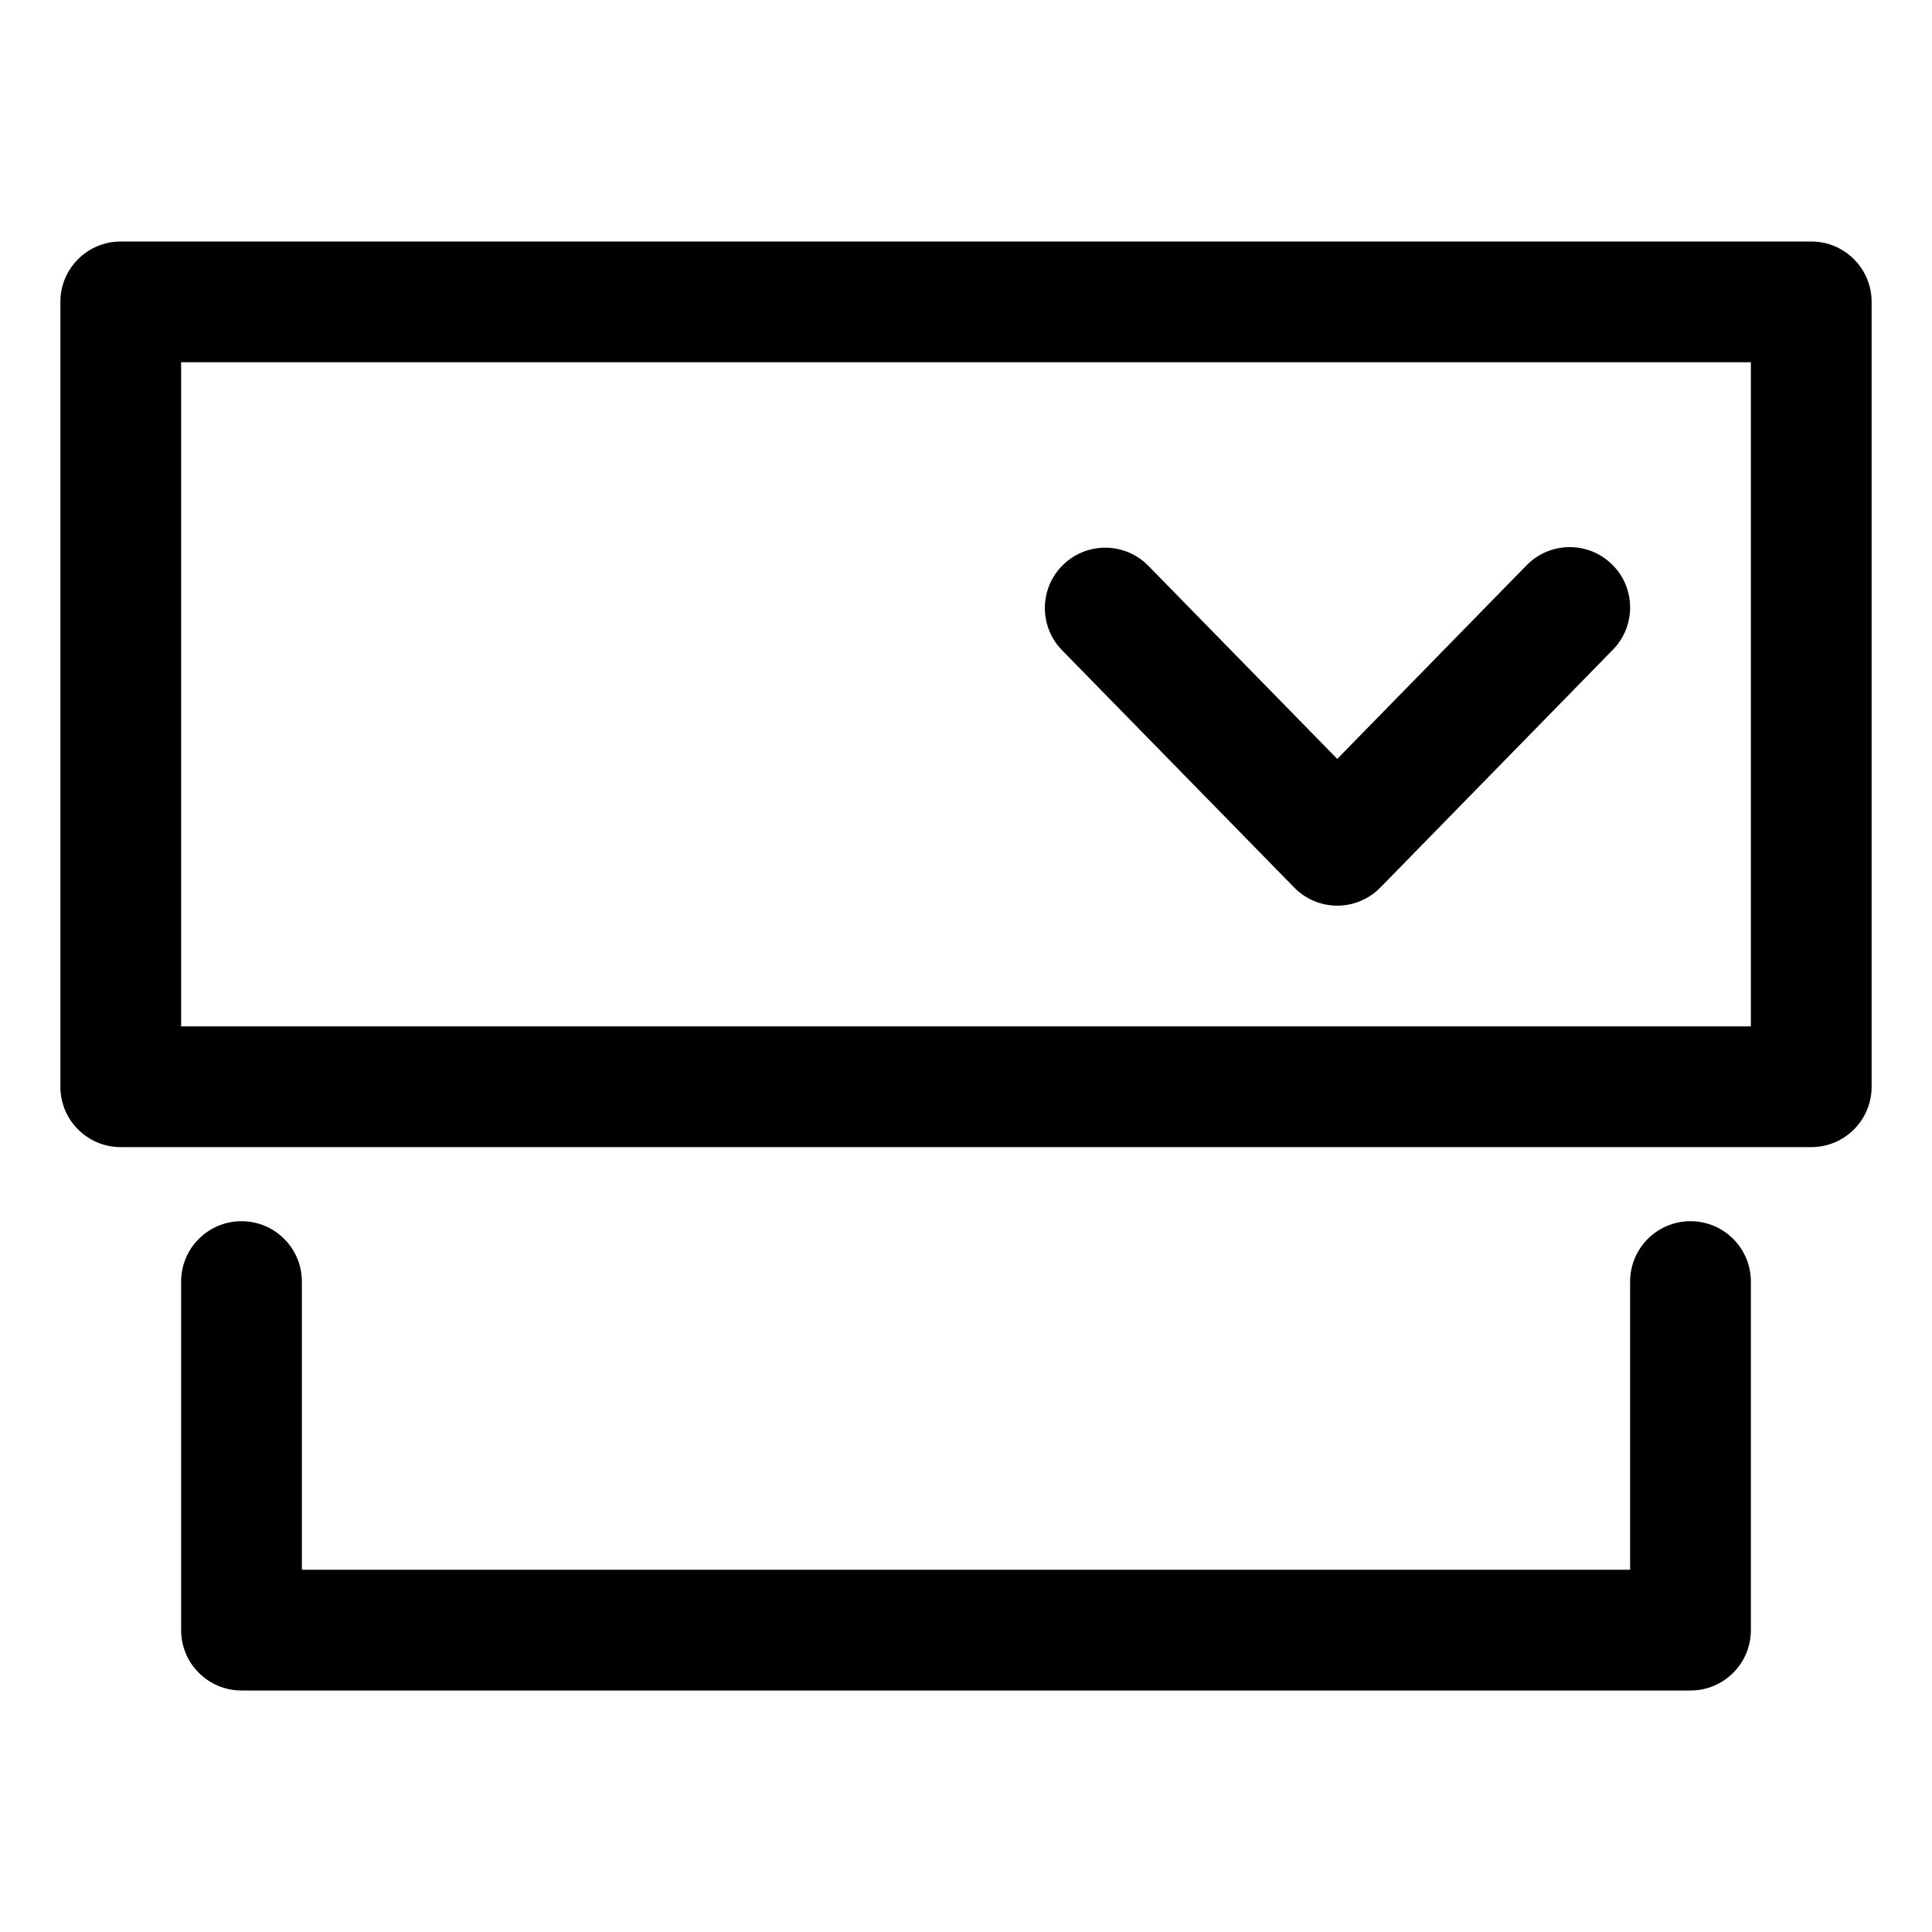
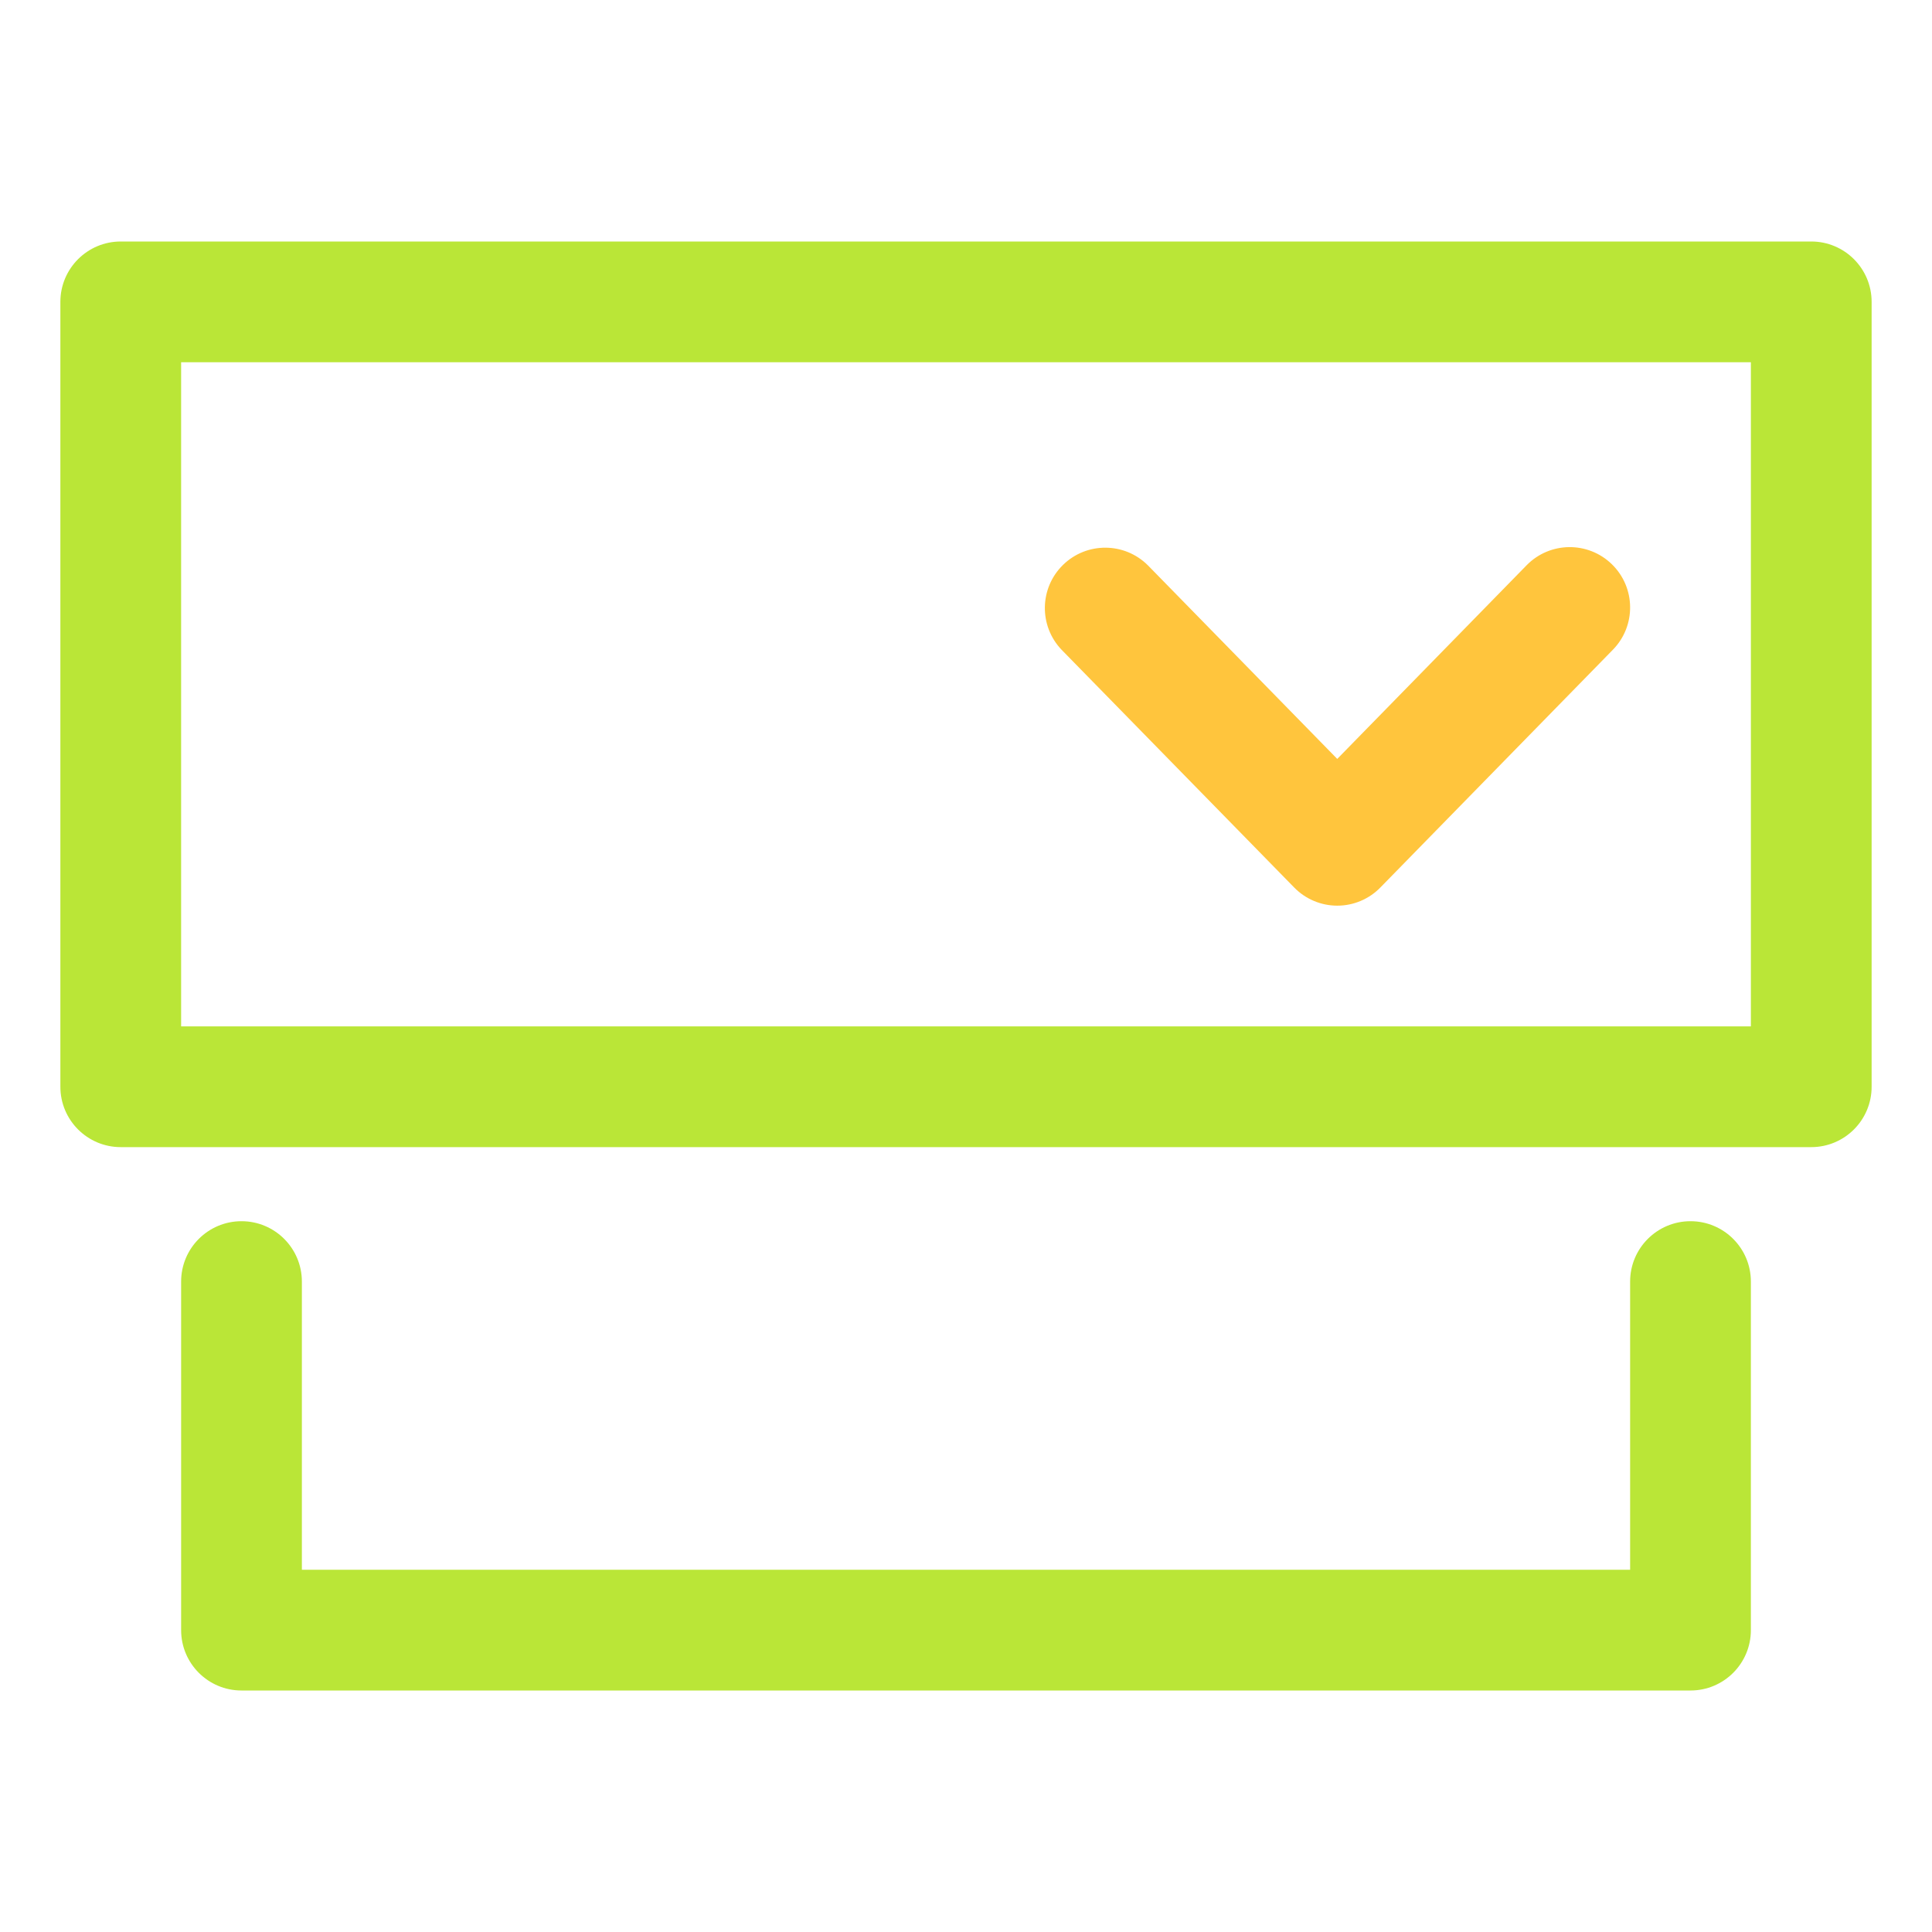
<svg xmlns="http://www.w3.org/2000/svg" t="1682670829811" class="icon" viewBox="0 0 1024 1024" version="1.1" p-id="3928" width="200" height="200">
-   <path d="M960 128H64a32 32 0 0 0-32 32v416a32 32 0 0 0 32 32h896a32 32 0 0 0 32-32V160a32 32 0 0 0-32-32z m-32 416H96V192h832v352zM896 647.264a32 32 0 0 0-32 32V832H160v-152.736a32 32 0 1 0-64 0V864a32 32 0 0 0 32 32h768a32 32 0 0 0 32-32v-184.736a32 32 0 0 0-32-32z" p-id="3929" />
-   <path d="M685.92 470.368a31.904 31.904 0 0 0 45.728 0l123.232-126.016a31.968 31.968 0 1 0-45.76-44.736l-100.352 102.624-100.384-102.624a32 32 0 0 0-45.76 44.736l123.296 126.016z" p-id="3930" />
+   <path d="M960 128H64a32 32 0 0 0-32 32v416a32 32 0 0 0 32 32h896a32 32 0 0 0 32-32V160a32 32 0 0 0-32-32z m-32 416H96V192h832v352zM896 647.264a32 32 0 0 0-32 32V832H160v-152.736a32 32 0 1 0-64 0V864a32 32 0 0 0 32 32h768a32 32 0 0 0 32-32v-184.736a32 32 0 0 0-32-32z" p-id="3929" fill="#bae637" />
+   <path d="M685.92 470.368a31.904 31.904 0 0 0 45.728 0l123.232-126.016a31.968 31.968 0 1 0-45.76-44.736l-100.352 102.624-100.384-102.624a32 32 0 0 0-45.76 44.736l123.296 126.016z" p-id="3930" fill="#ffc53d" />
</svg>
